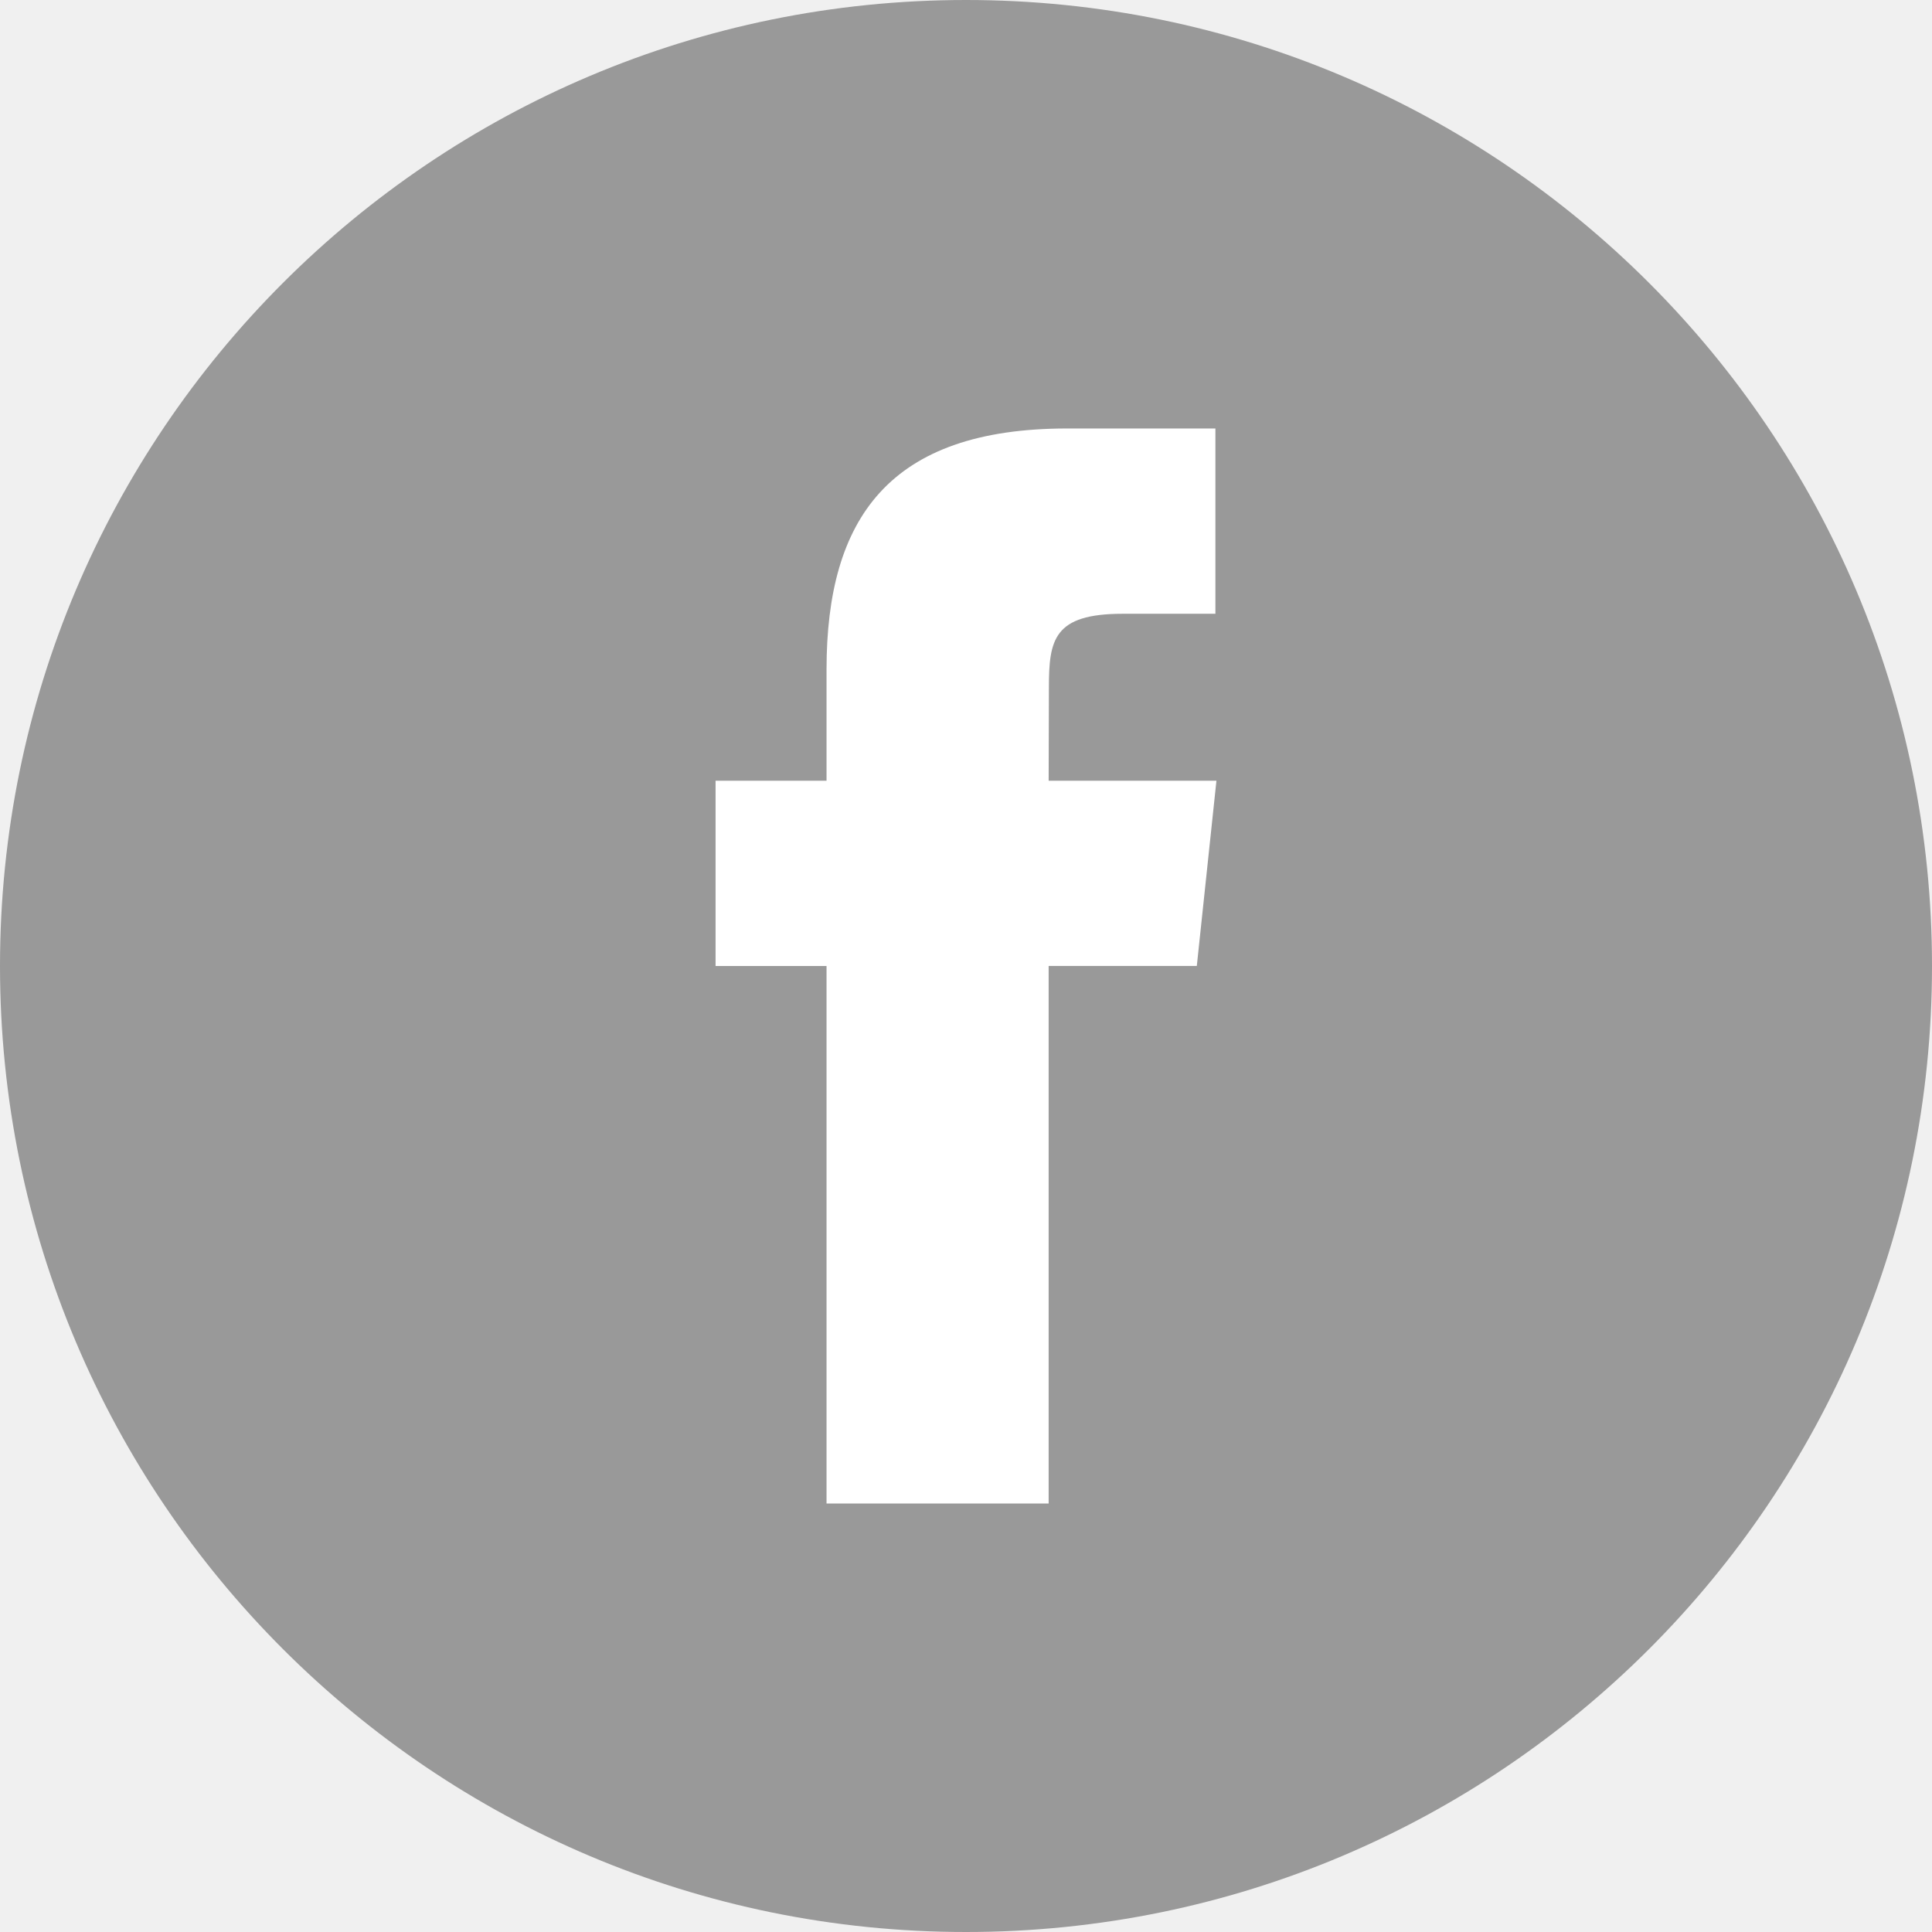
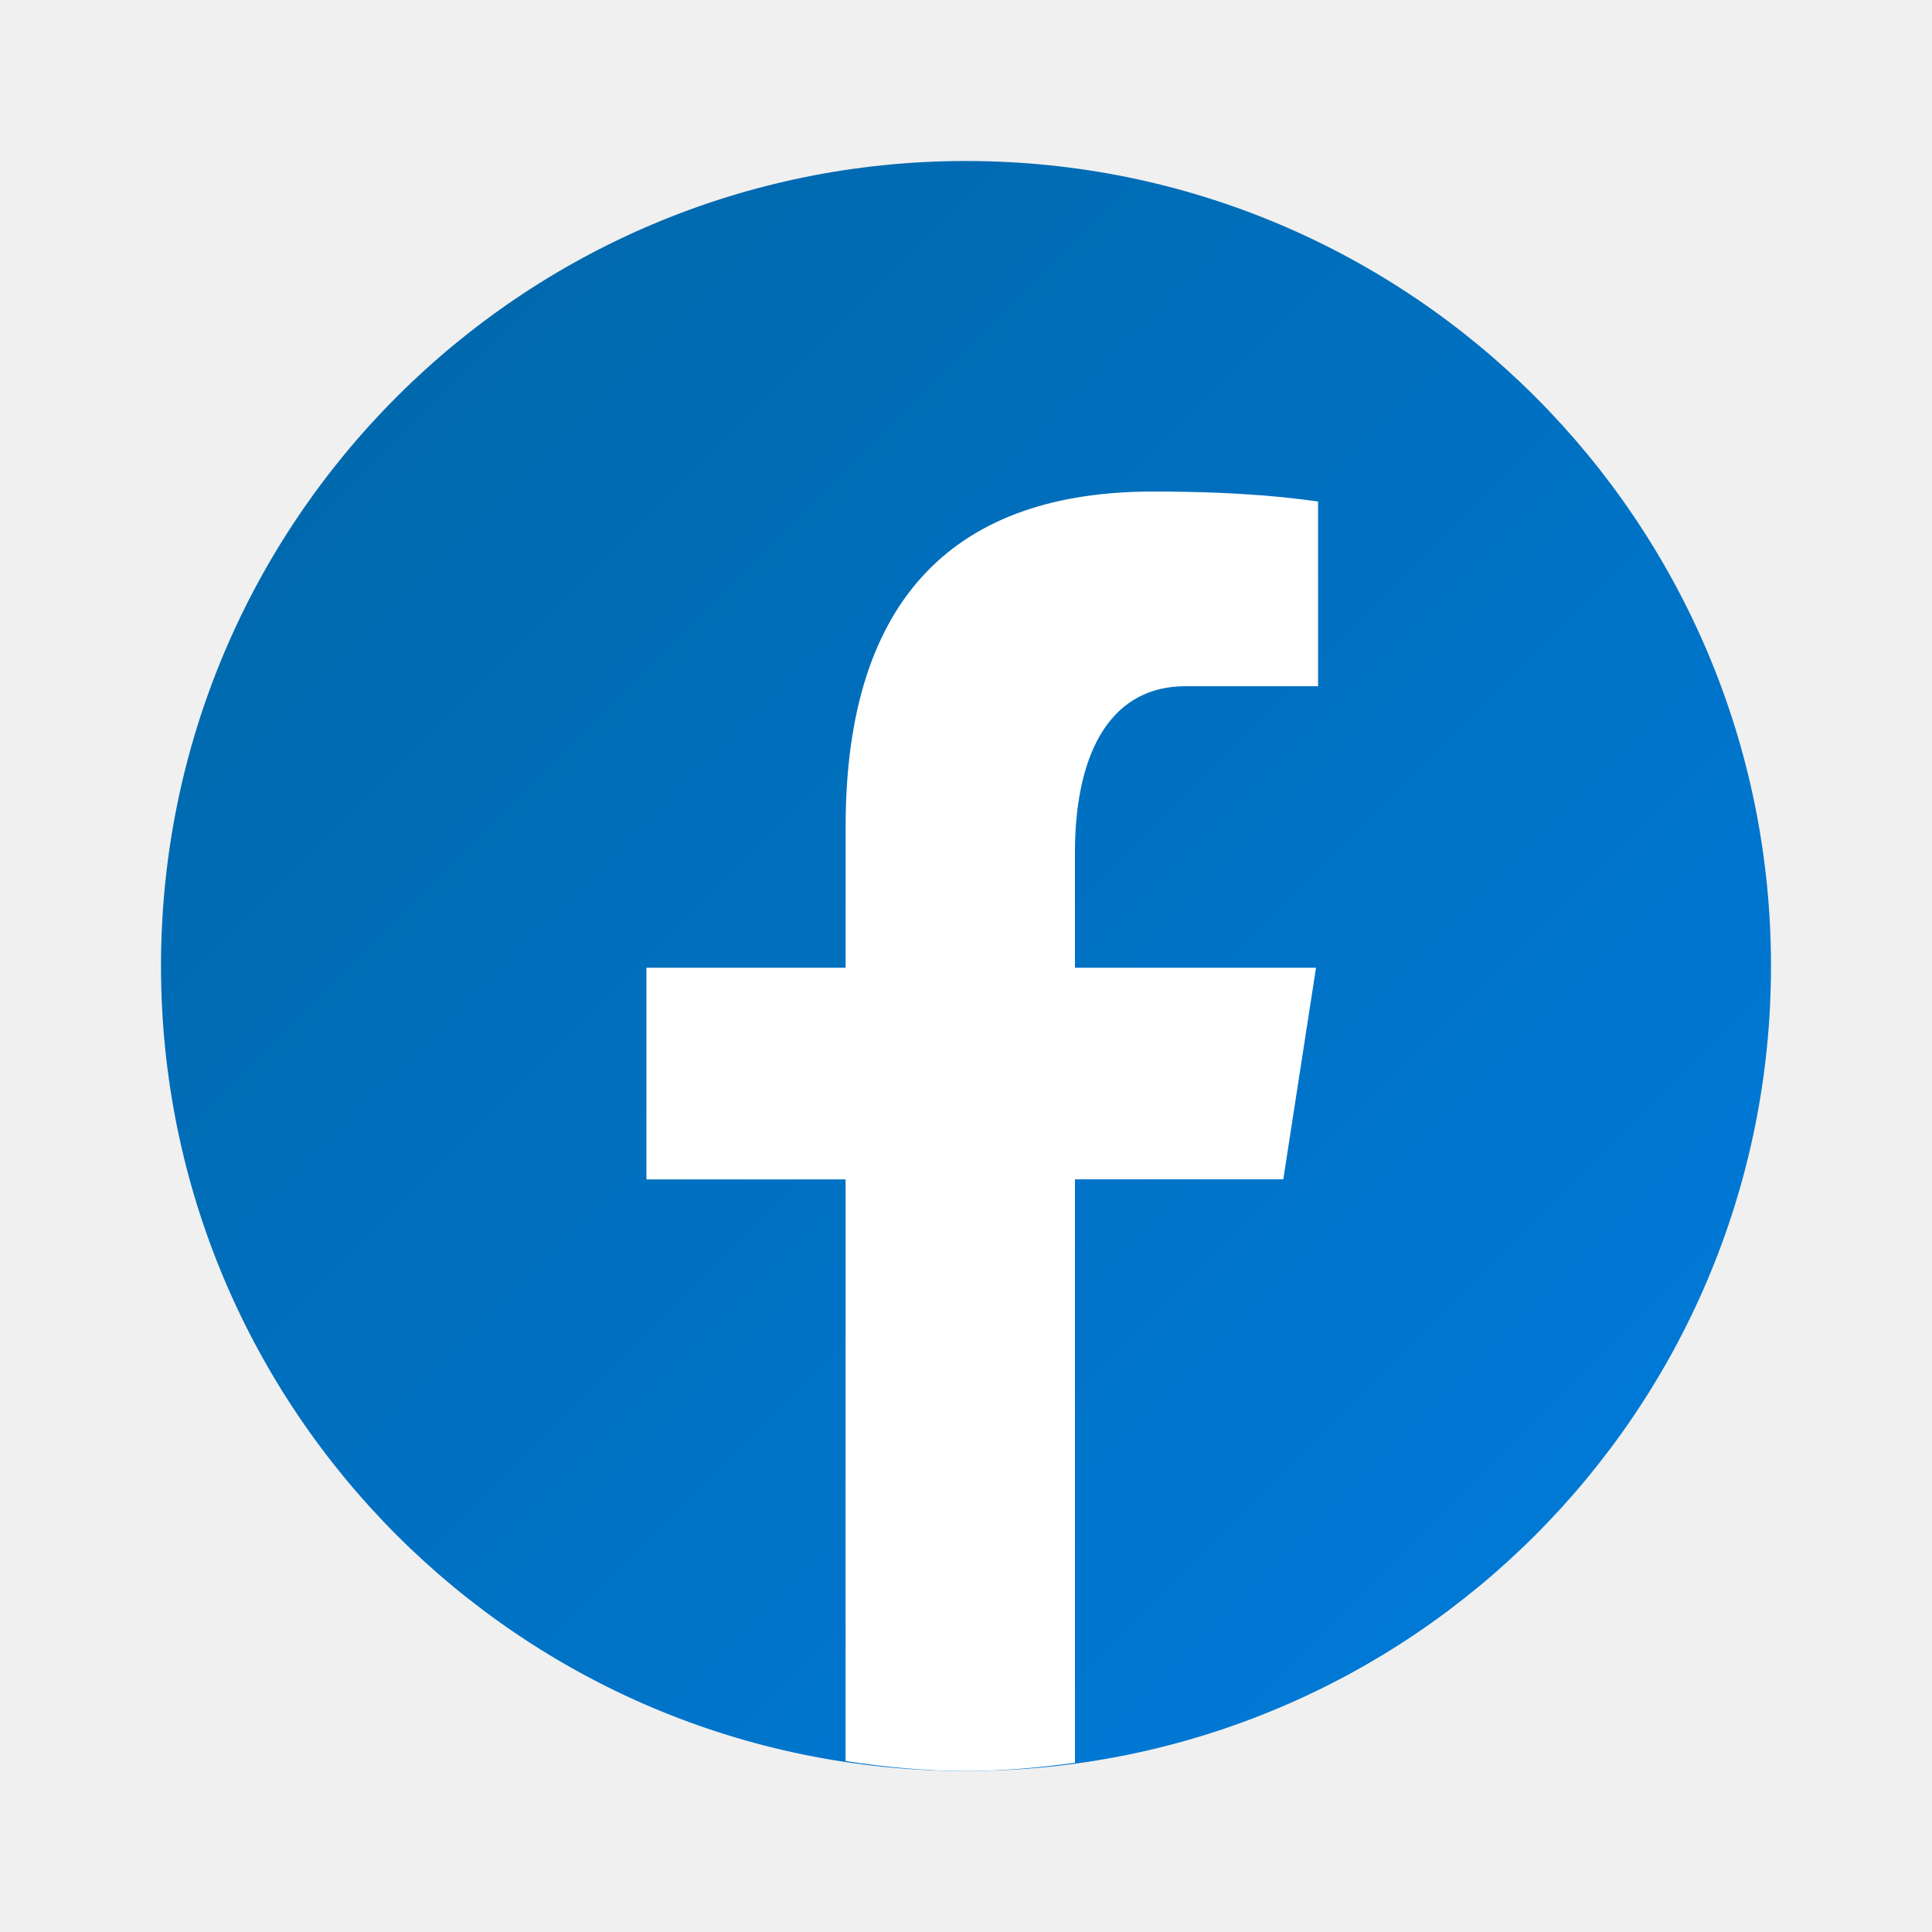
- <svg xmlns="http://www.w3.org/2000/svg" enable-background="new 0 0 32 32" version="1.1" viewBox="0 0 32 32" xml:space="preserve">
-   <g id="Layer_7">
-     <g>
-       <path d="M16,0C7.163,0,0,7.163,0,16c0,8.836,7.163,16,16,16s16-7.164,16-16C32,7.163,24.837,0,16,0z" fill="#999999" />
+ <svg xmlns="http://www.w3.org/2000/svg" viewBox="0,0,256,256" width="38px" height="38px">
+   <defs>
+     <linearGradient x1="9.993" y1="9.993" x2="40.615" y2="40.615" gradientUnits="userSpaceOnUse" id="color-1">
+       <stop offset="0" stop-color="#0069ae" />
+       <stop offset="1" stop-color="#007ad9" />
+     </linearGradient>
+   </defs>
+   <g fill="none" fill-rule="nonzero" stroke="none" stroke-width="1" stroke-linecap="butt" stroke-linejoin="miter" stroke-miterlimit="10" stroke-dasharray="" stroke-dashoffset="0" font-family="none" font-weight="none" font-size="none" text-anchor="none" style="mix-blend-mode: normal">
+     <g transform="scale(5.33333,5.33333)">
+       <path d="M24,4c-11.046,0 -20,8.954 -20,20c0,11.046 8.954,20 20,20c11.046,0 20,-8.954 20,-20c0,-11.046 -8.954,-20 -20,-20z" fill="url(#color-1)" />
+       <path d="M26.707,29.301h5.176l0.813,-5.258h-5.989v-2.874c0,-2.184 0.714,-4.121 2.757,-4.121h3.283v-4.588c-0.577,-0.078 -1.797,-0.248 -4.102,-0.248c-4.814,0 -7.636,2.542 -7.636,8.334v3.498h-4.949v5.258h4.948v14.452c0.98,0.146 1.973,0.246 2.992,0.246c0.921,0 1.82,-0.084 2.707,-0.204z" fill="#ffffff" />
    </g>
-     <path d="M13.69,24.903h3.679v-8.904h2.454l0.325-3.068h-2.779l0.004-1.536c0-0.8,0.076-1.229,1.224-1.229h1.534   V7.097h-2.455c-2.949,0-3.986,1.489-3.986,3.992v1.842h-1.838v3.069h1.838V24.903z" fill="#FFFFFF" />
  </g>
</svg>
